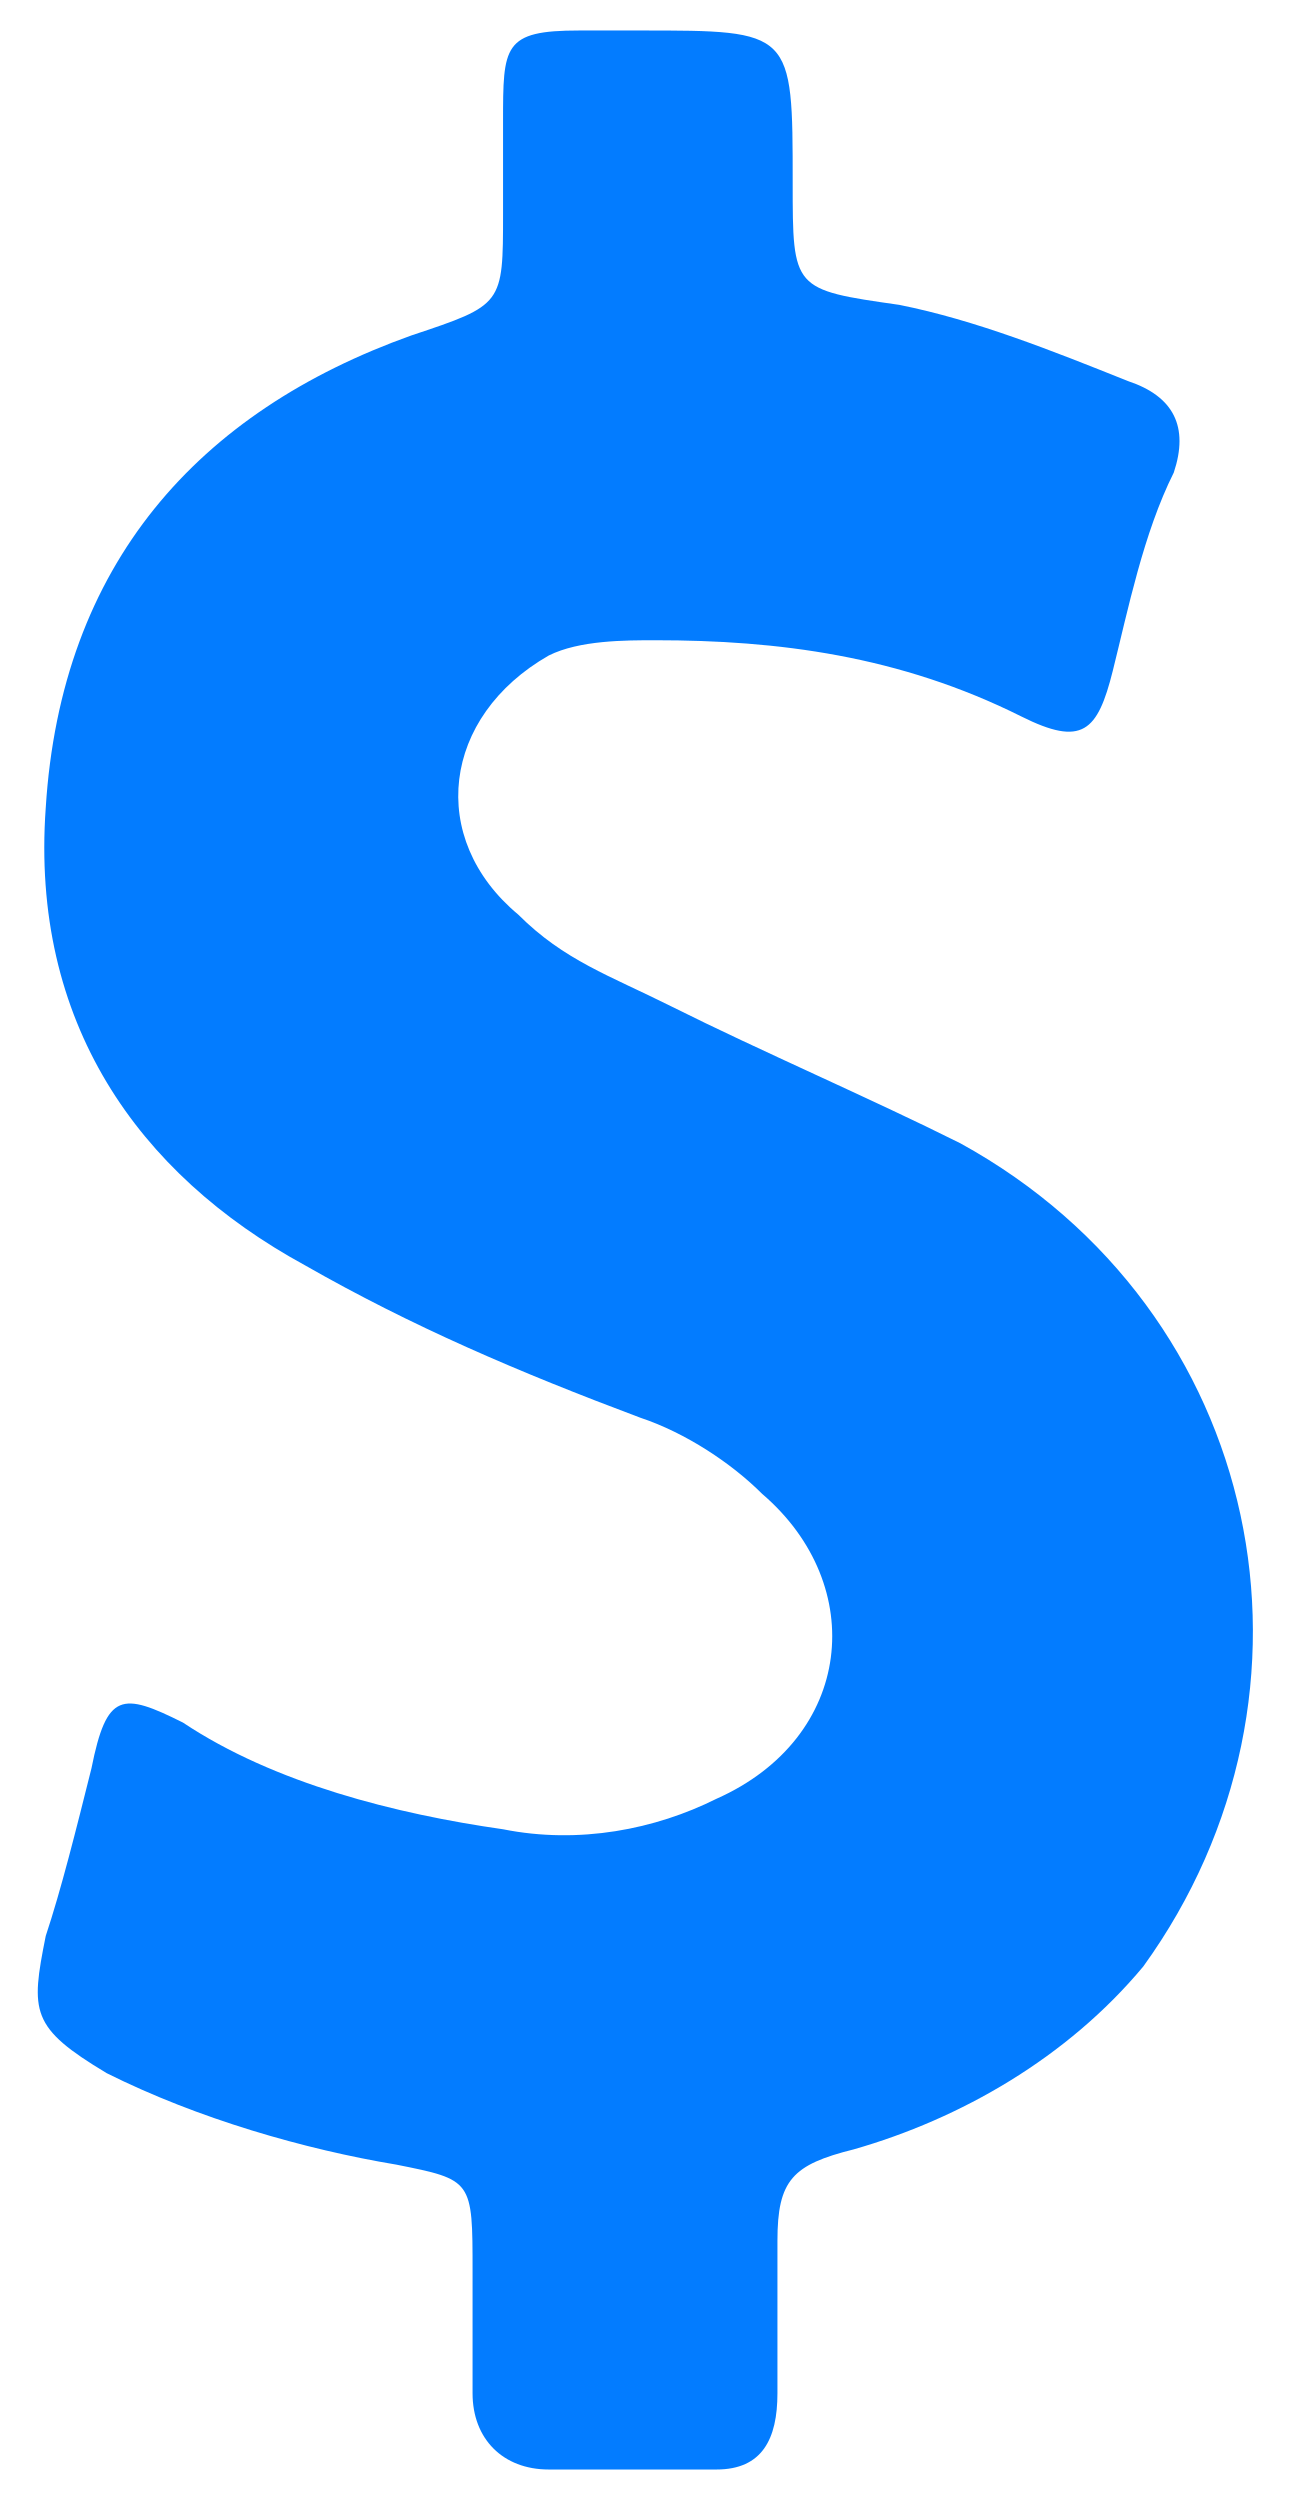
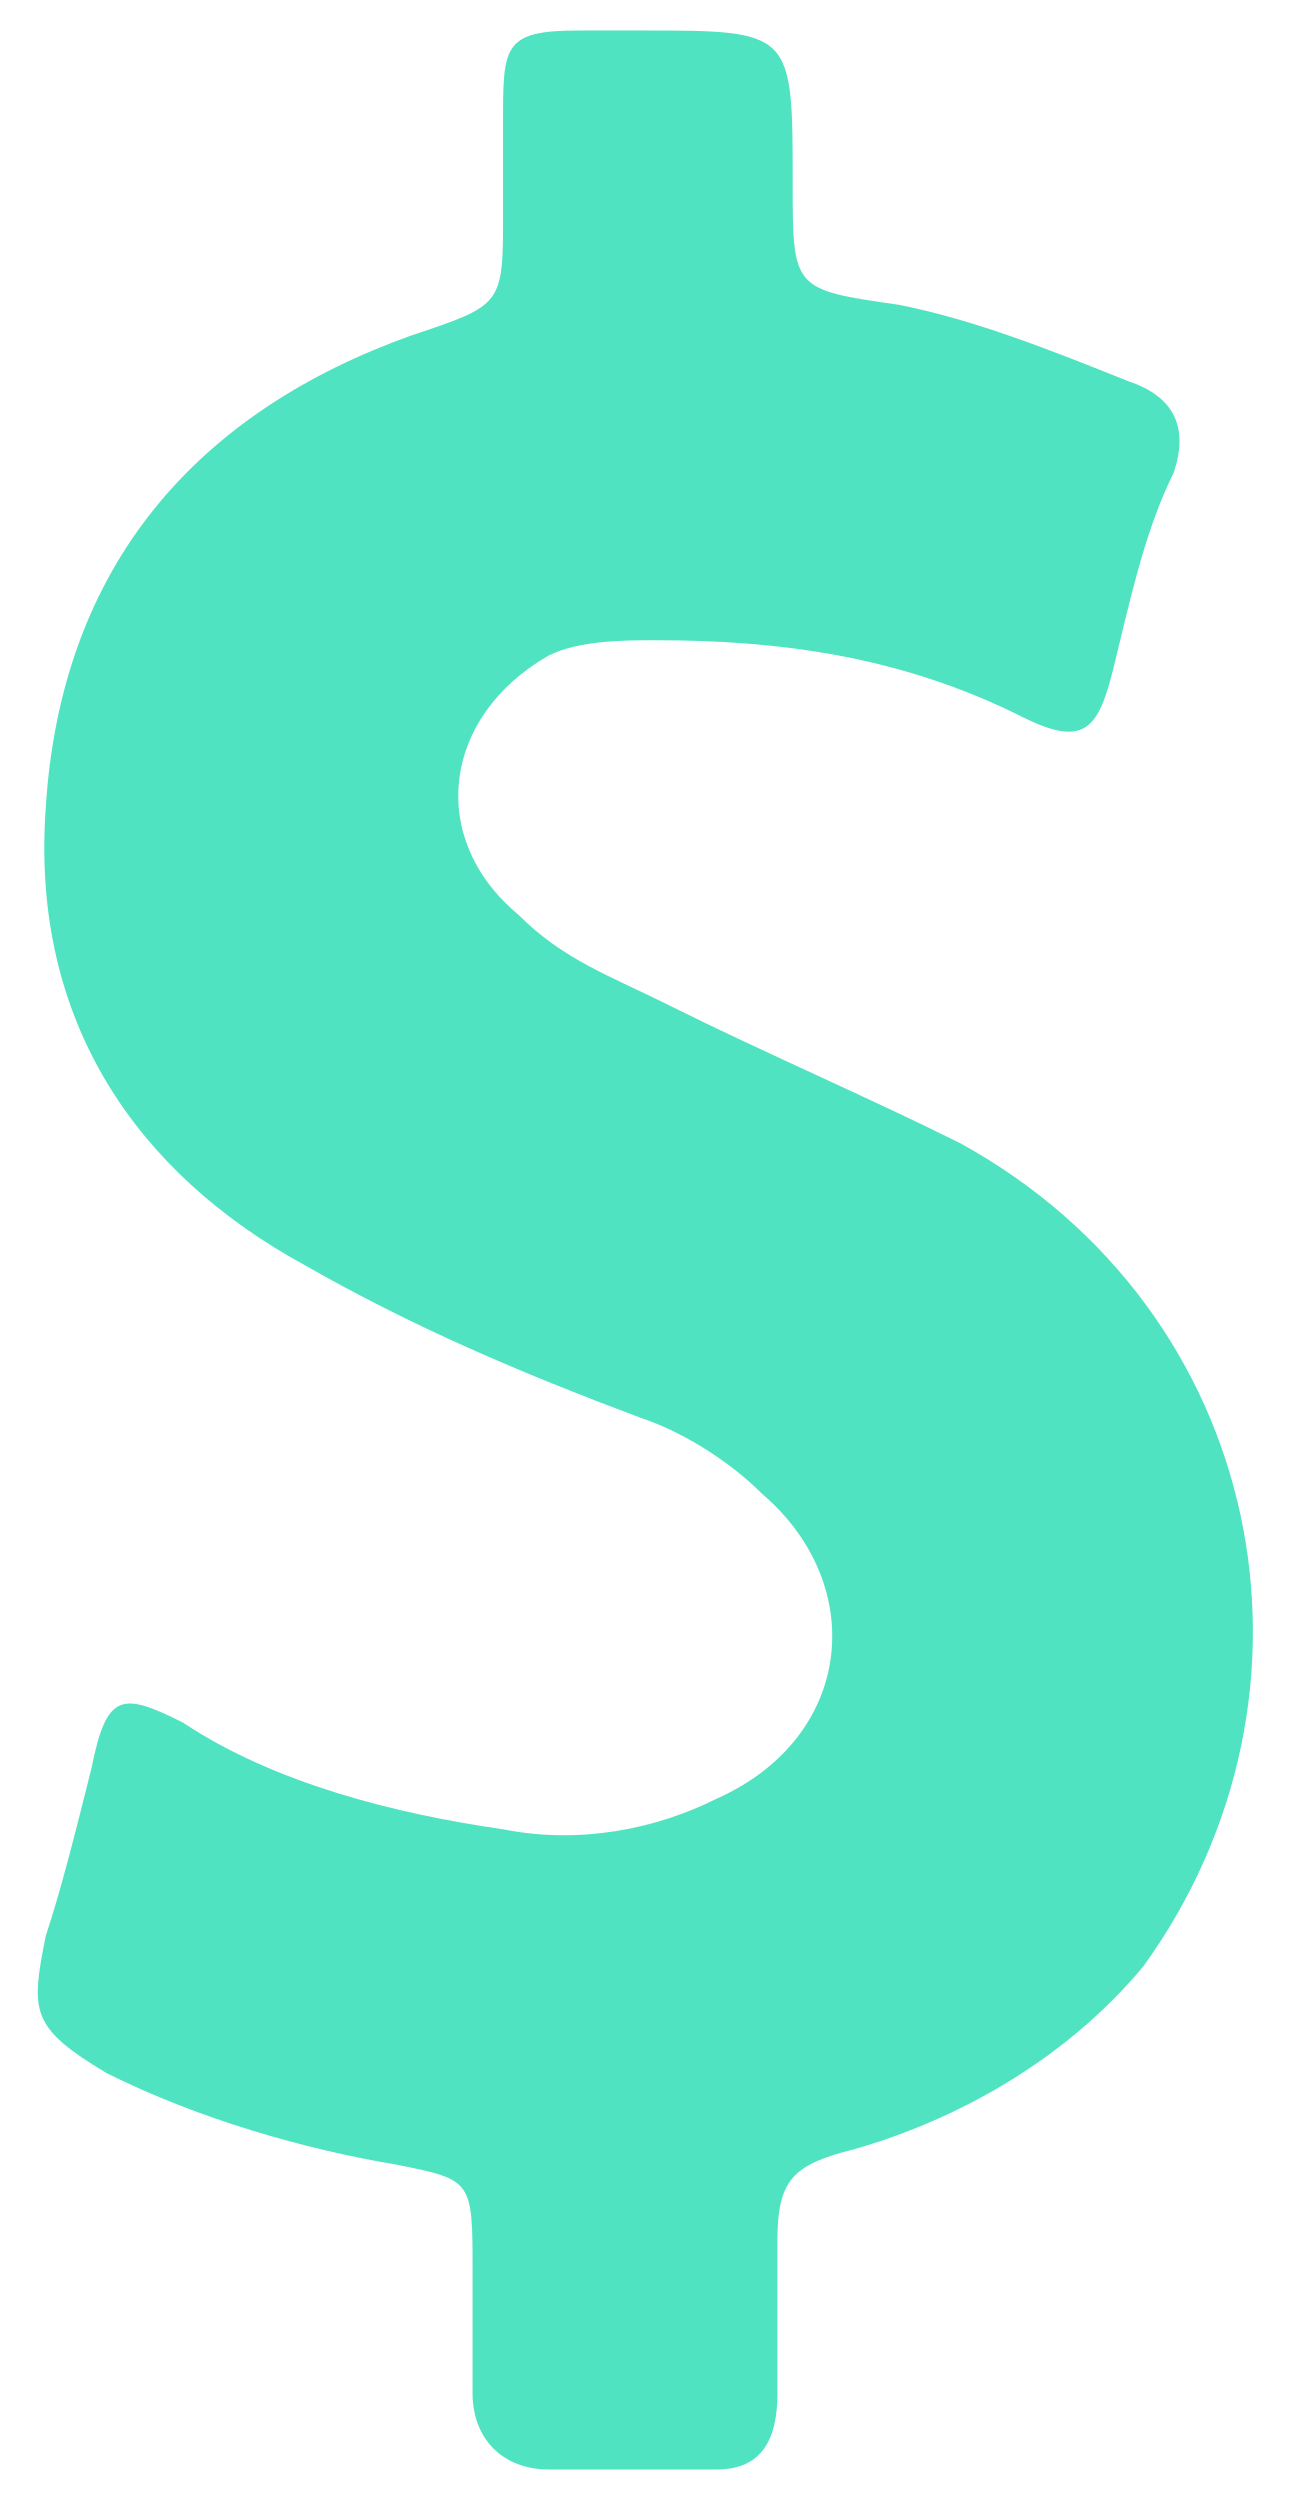
<svg xmlns="http://www.w3.org/2000/svg" version="1.1" id="Shape_1_1_" x="0px" y="0px" viewBox="0 0 8.5 16.4" style="enable-background:new 0 0 8.5 16.4;" xml:space="preserve">
  <style type="text/css">
- 	.st0{fill:#037CFF;}
+ 	.st0{fill:#50E3C2;}
</style>
  <g id="Shape_1">
    <g>
      <path class="st0" d="M6.3,7.5C5.7,7.2,5,6.9,4.4,6.6C4,6.4,3.7,6.3,3.4,6C2.8,5.5,2.9,4.7,3.6,4.3c0.2-0.1,0.5-0.1,0.7-0.1    c0.8,0,1.6,0.1,2.4,0.5c0.4,0.2,0.5,0.1,0.6-0.3C7.4,4,7.5,3.5,7.7,3.1c0.1-0.3,0-0.5-0.3-0.6C6.9,2.3,6.4,2.1,5.9,2    C5.2,1.9,5.2,1.9,5.2,1.2c0-1,0-1-1-1c-0.1,0-0.3,0-0.4,0c-0.5,0-0.5,0.1-0.5,0.6c0,0.2,0,0.4,0,0.6c0,0.6,0,0.6-0.6,0.8    C1.3,2.7,0.4,3.7,0.3,5.3C0.2,6.7,0.9,7.7,2,8.3c0.7,0.4,1.4,0.7,2.2,1C4.5,9.4,4.8,9.6,5,9.8c0.7,0.6,0.6,1.6-0.3,2    C4.3,12,3.8,12.1,3.3,12c-0.7-0.1-1.5-0.3-2.1-0.7c-0.4-0.2-0.5-0.2-0.6,0.3c-0.1,0.4-0.2,0.8-0.3,1.1c-0.1,0.5-0.1,0.6,0.4,0.9    c0.6,0.3,1.3,0.5,1.9,0.6c0.5,0.1,0.5,0.1,0.5,0.7c0,0.3,0,0.5,0,0.8s0.2,0.5,0.5,0.5c0.4,0,0.7,0,1.1,0c0.3,0,0.4-0.2,0.4-0.5    s0-0.7,0-1c0-0.4,0.1-0.5,0.5-0.6c0.7-0.2,1.4-0.6,1.9-1.2C8.8,11.1,8.3,8.6,6.3,7.5z" />
    </g>
  </g>
</svg>
